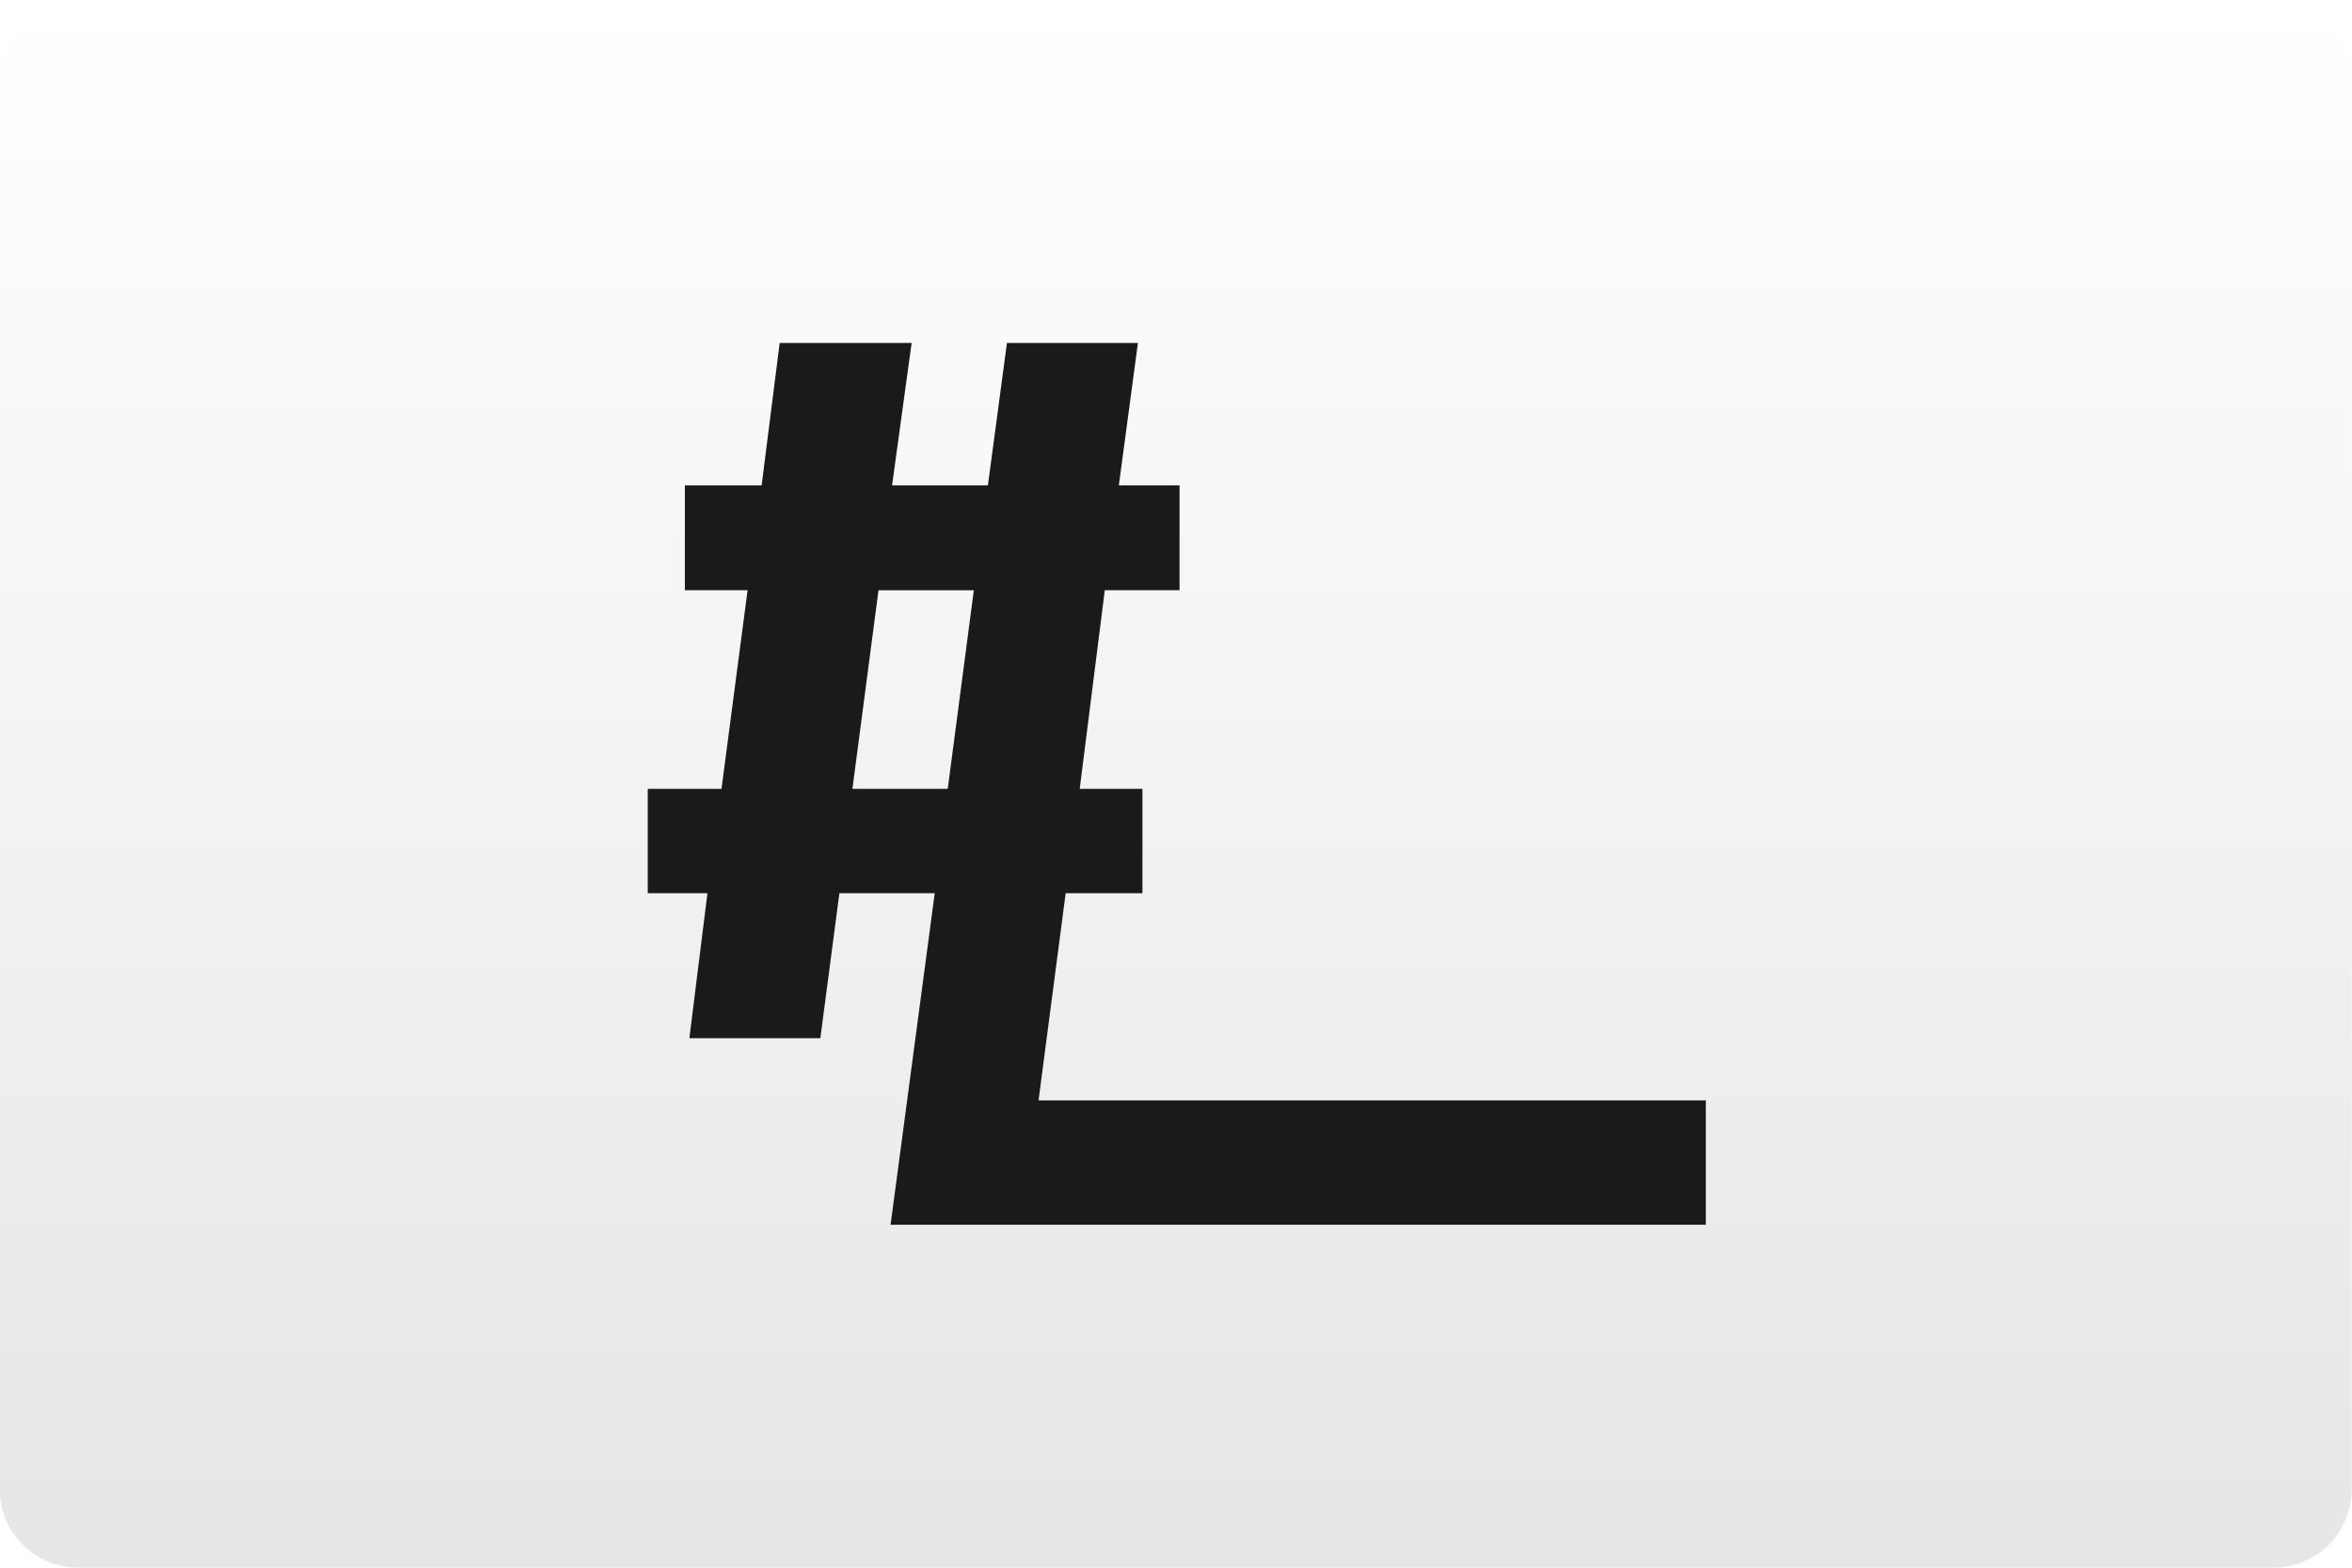
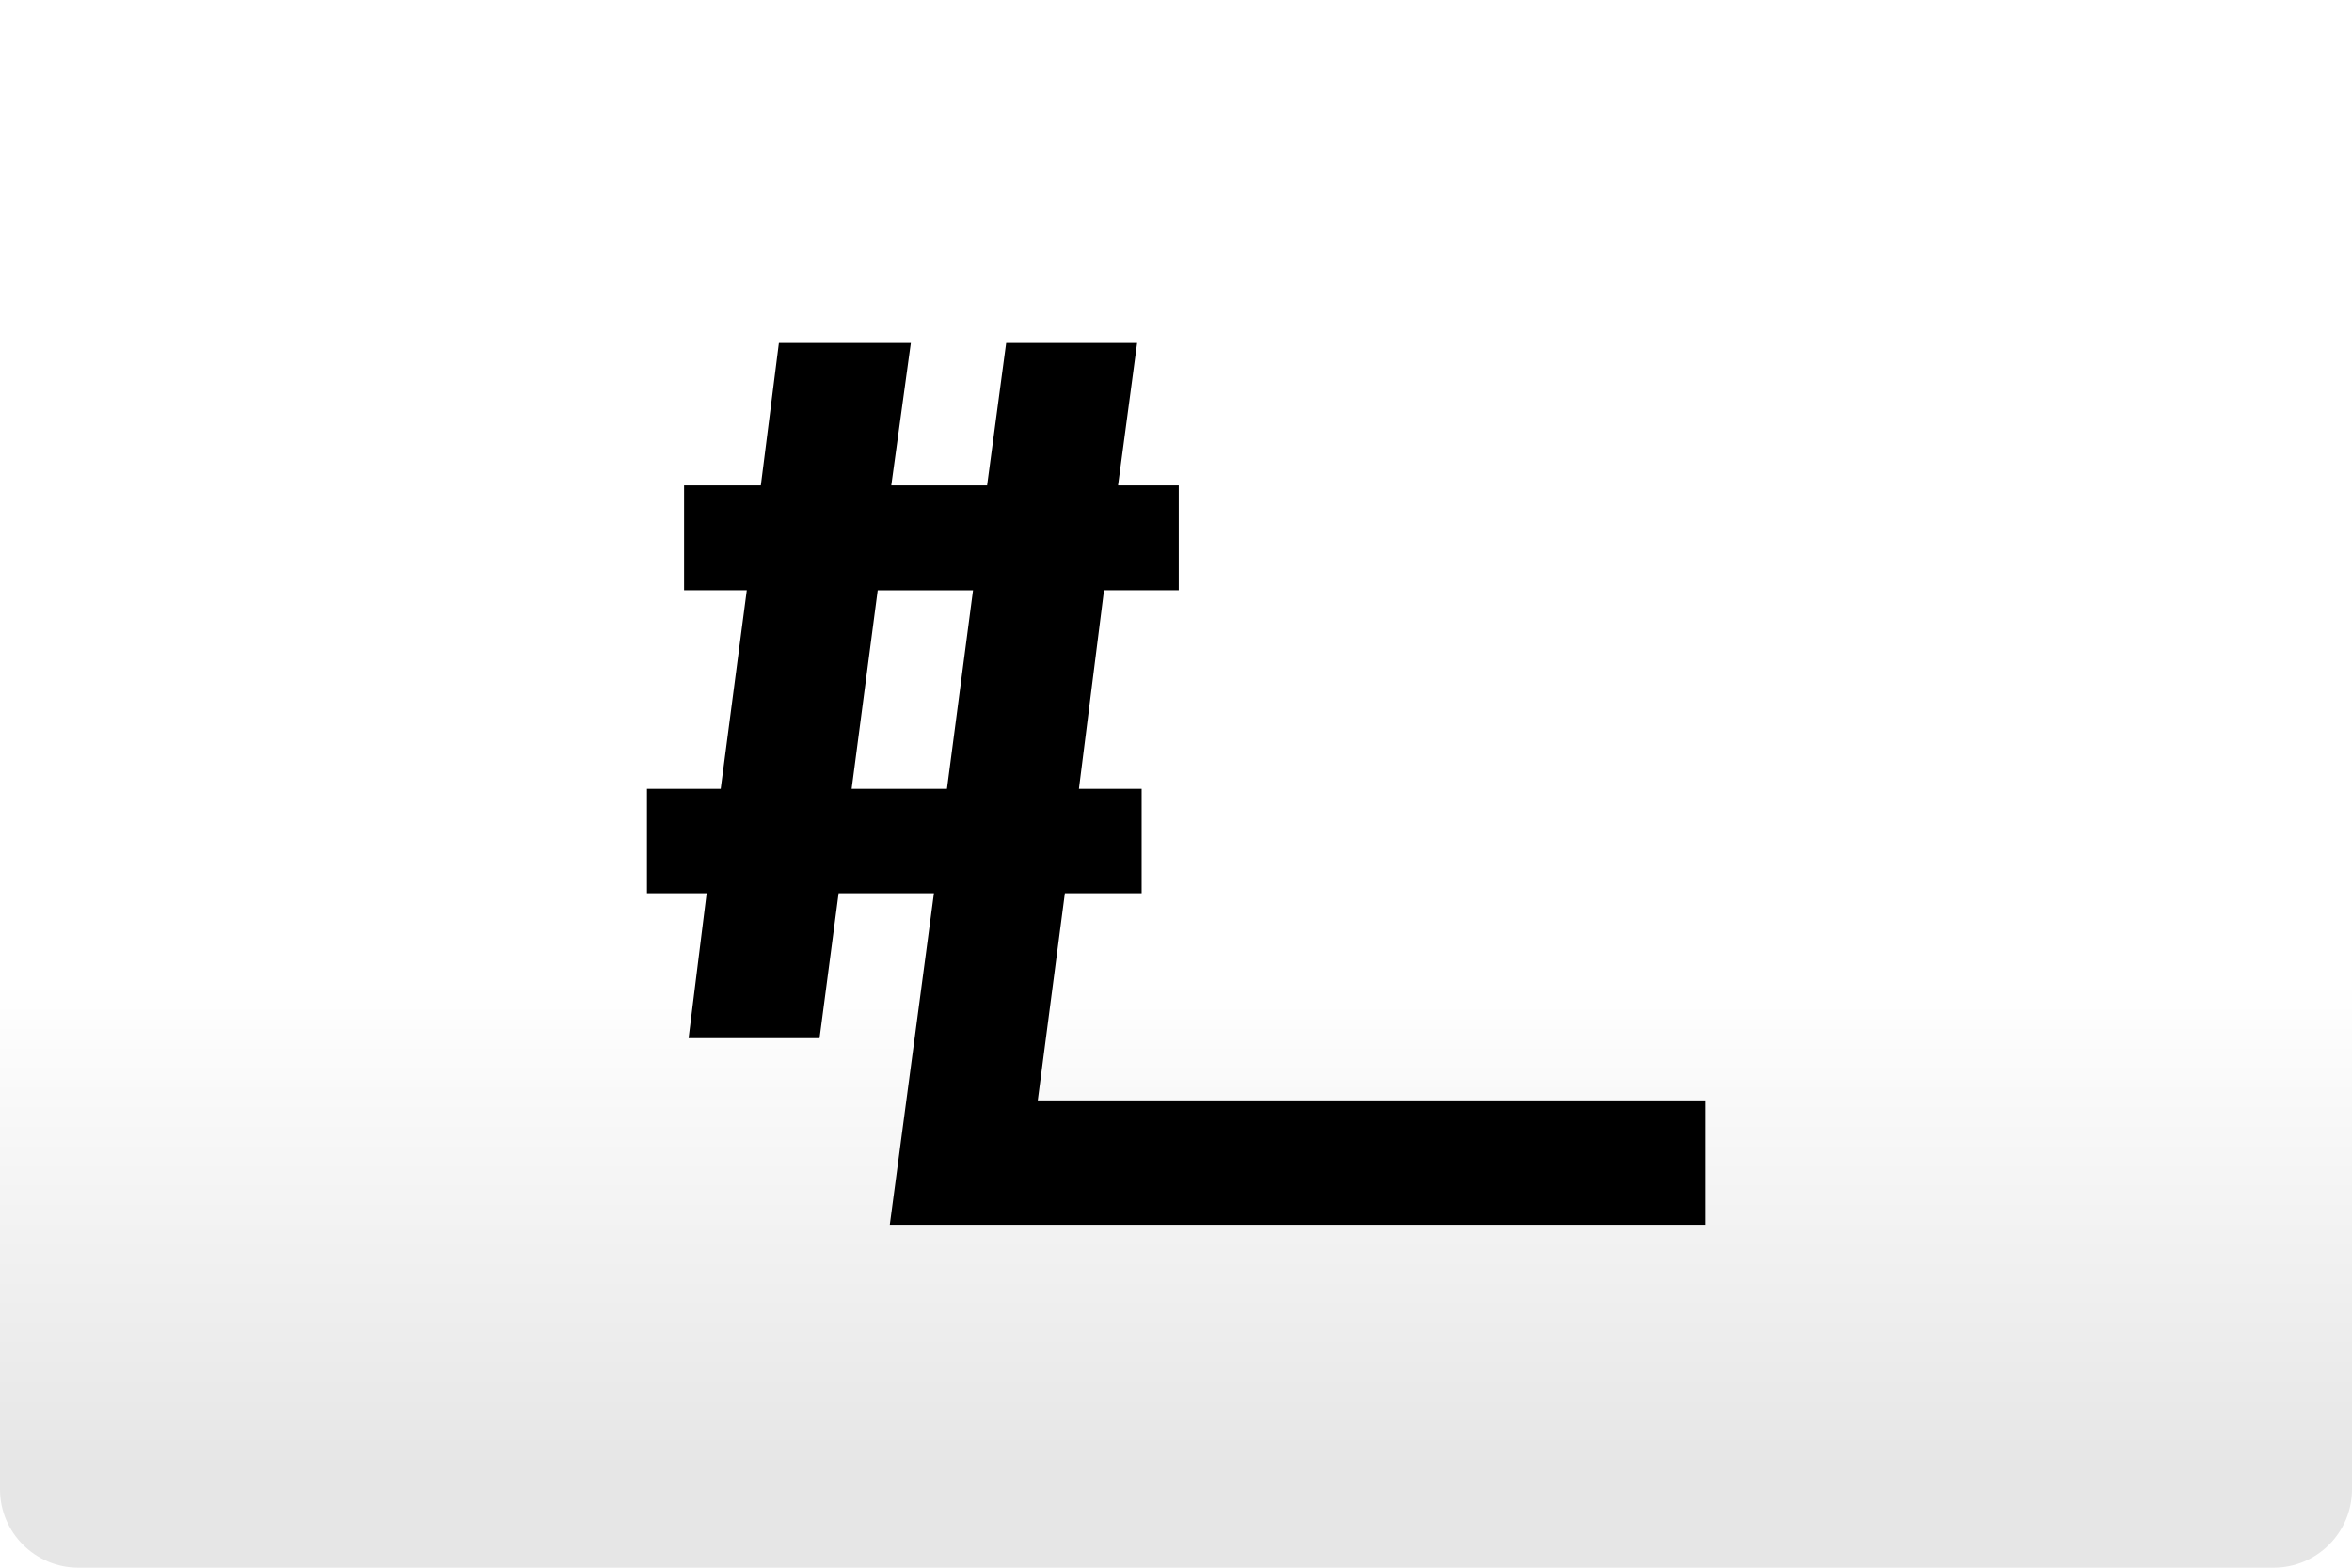
<svg xmlns="http://www.w3.org/2000/svg" width="480" height="320" version="1.1" viewBox="0 0 480 320">
  <defs>
-     <linearGradient id="a" x1="81.598" x2="81.598" y2="84.667" gradientTransform="matrix(3.7795 0 0 3.7795 -.056445 0)" gradientUnits="userSpaceOnUse">
+     <linearGradient id="a" x2="0" y1="200" y2="300" gradientUnits="userSpaceOnUse">
      <stop stop-color="#fff" offset="0" />
      <stop stop-color="#e6e6e6" offset="1" />
    </linearGradient>
  </defs>
-   <rect x="-.056" width="480" height="320" ry="16" fill="url(#a)" stroke-linecap="square" stroke-linejoin="round" stroke-width="2" style="paint-order:stroke fill markers" />
-   <path d="m211.95 224.61h136.18v25.392h-166.38l9.01-67.68h-19.454l-3.891 29.59h-26.724l3.686-29.59h-12.184v-21.297h15.051l5.324-40.547h-12.799v-21.399h15.665l3.686-29.078h26.928l-3.993 29.078h19.556l3.891-29.078h26.724l-3.891 29.078h12.389v21.399h-15.256l-5.119 40.547h12.799v21.297h-15.665zm-37.988-63.583h19.454l5.324-40.547h-19.454z" fill="#1a1a1a" stroke-width="0" />
-   <style type="text/css">.st0{fill:#FC0C18;}
- 	.st1{fill:#FC0C18;}</style>
+   <rect width="480" height="320" ry="16" fill="url(#a)" />
+   <path d="m211.79 224.61h136.18v25.392h-166.38l9.01-67.68h-19.454l-3.891 29.59h-26.724l3.686-29.59h-12.184v-21.297h15.051l5.324-40.547h-12.799v-21.399h15.665l3.686-29.078h26.928l-3.993 29.078h19.556l3.891-29.078h26.724l-3.891 29.078h12.389v21.399h-15.256l-5.119 40.547h12.799v21.297h-15.665zm-37.988-63.583h19.454l5.324-40.547h-19.454z" fill="#000" />
</svg>
